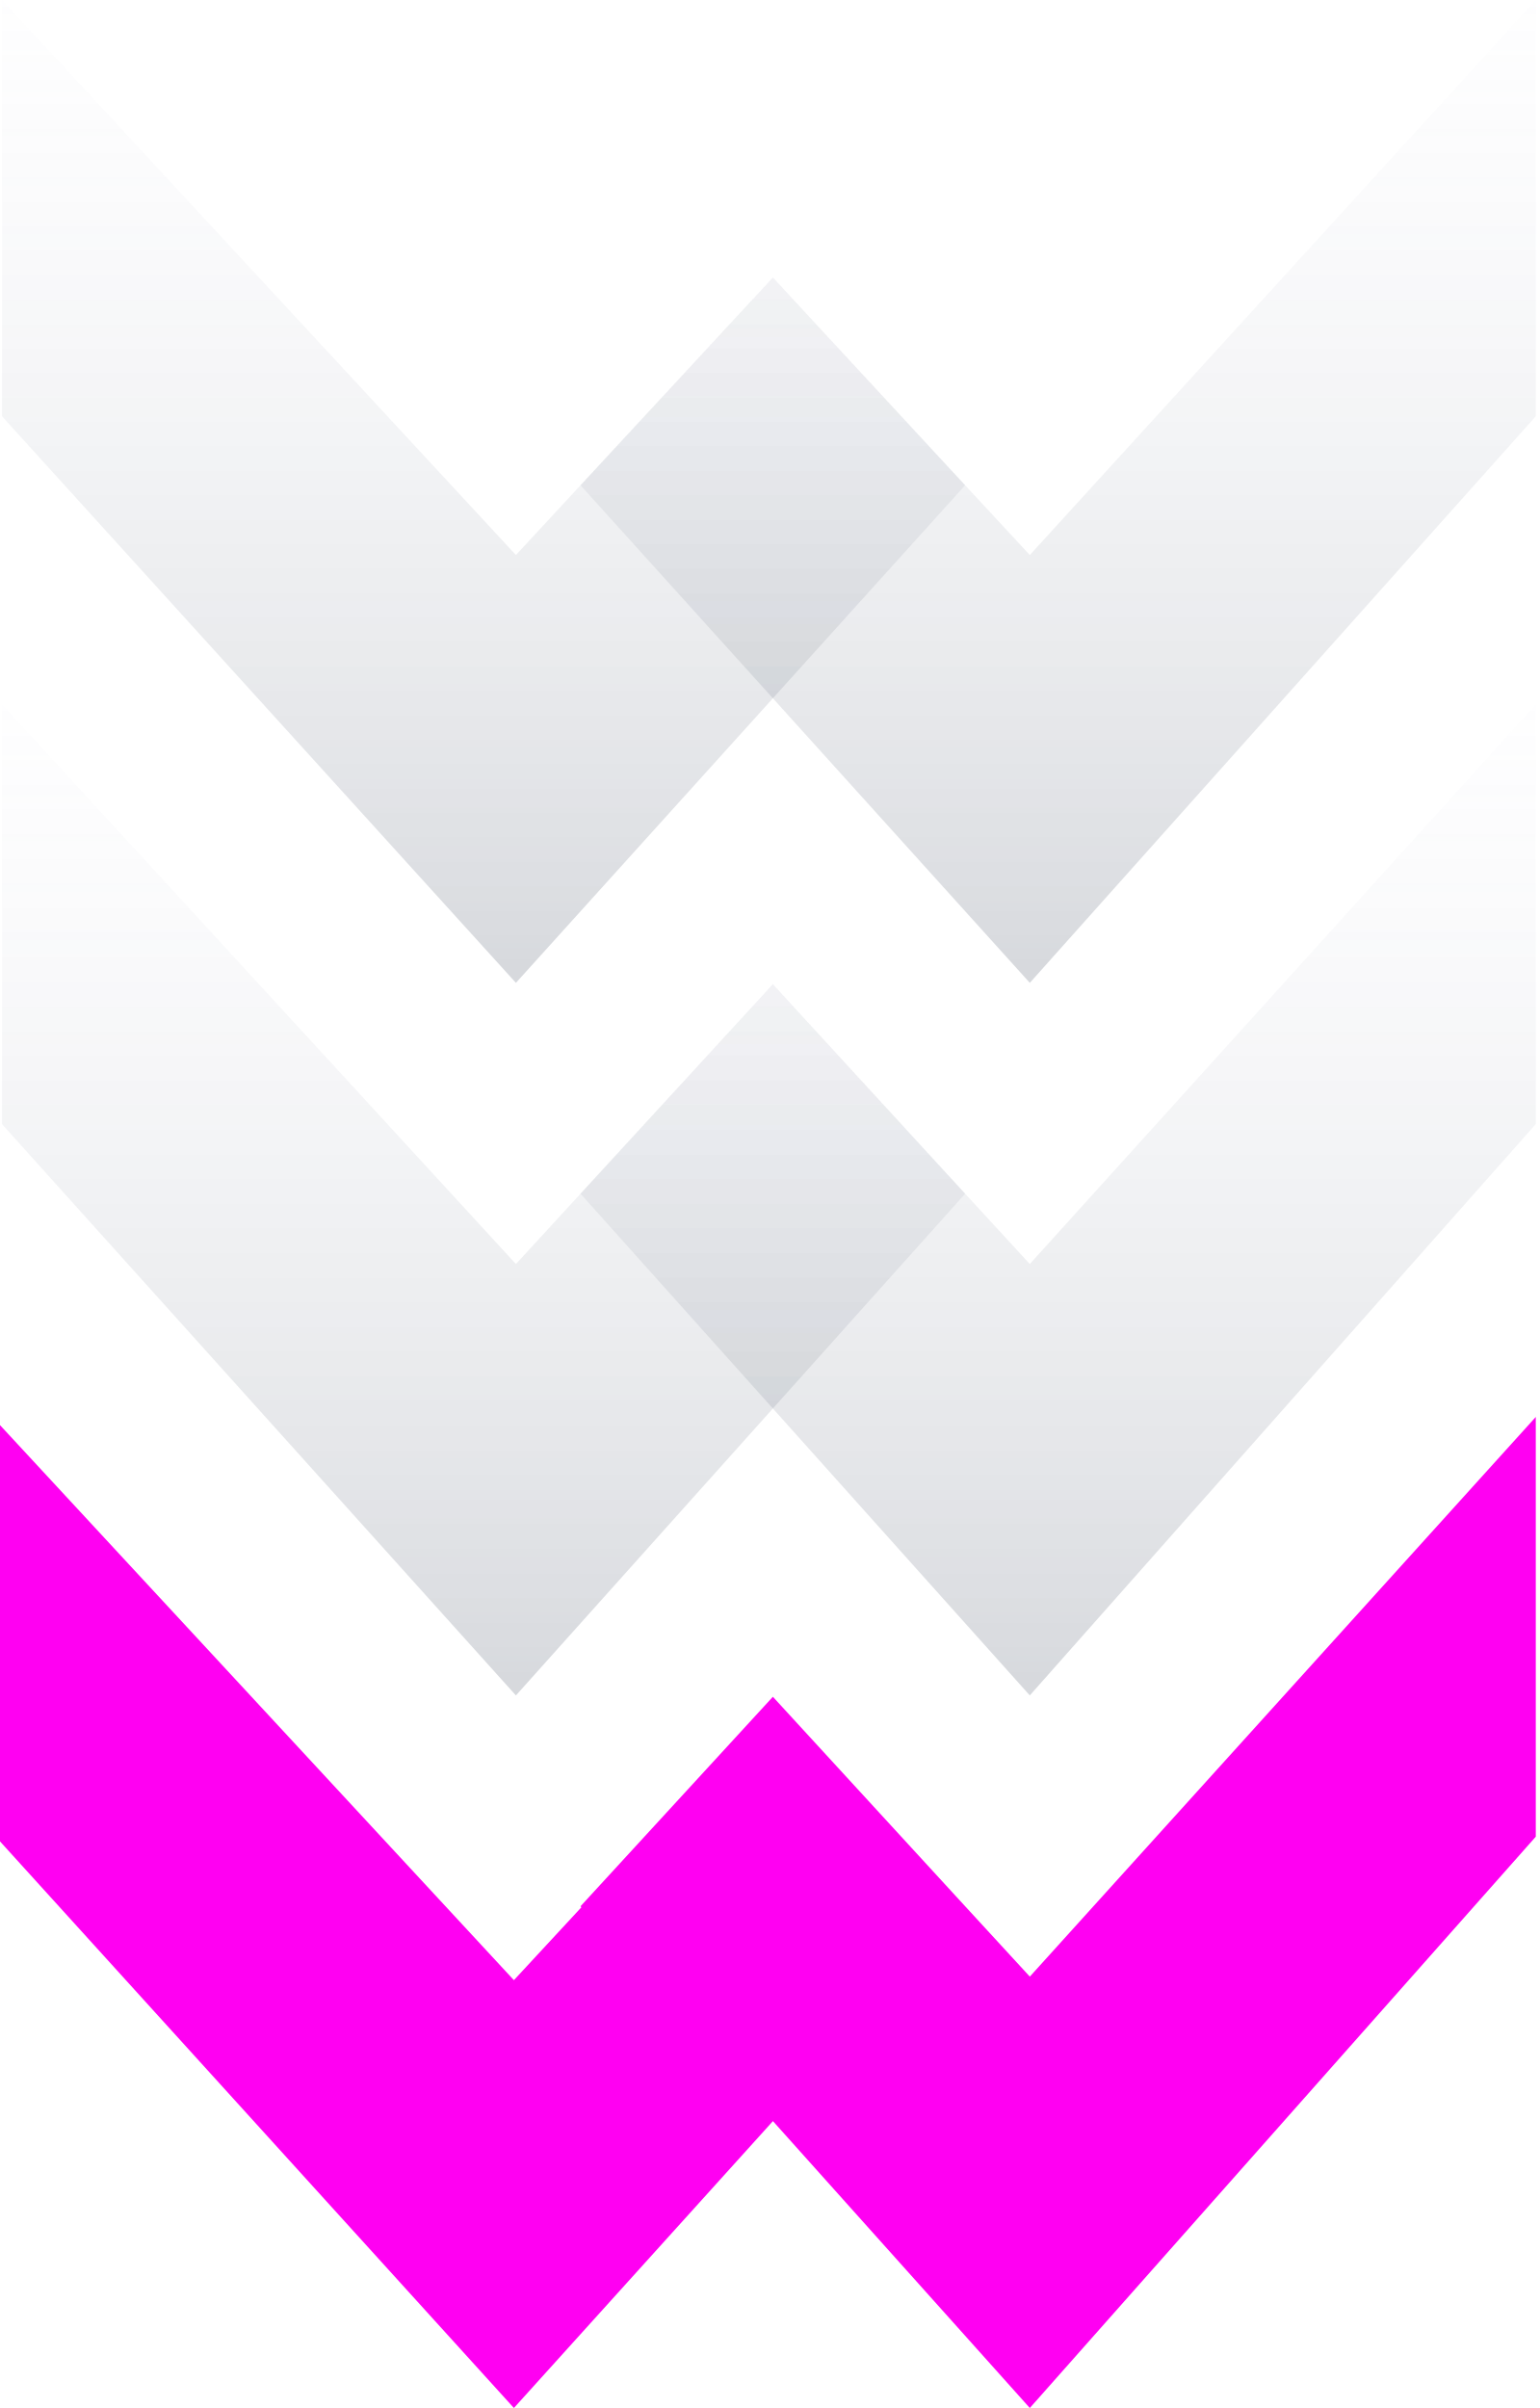
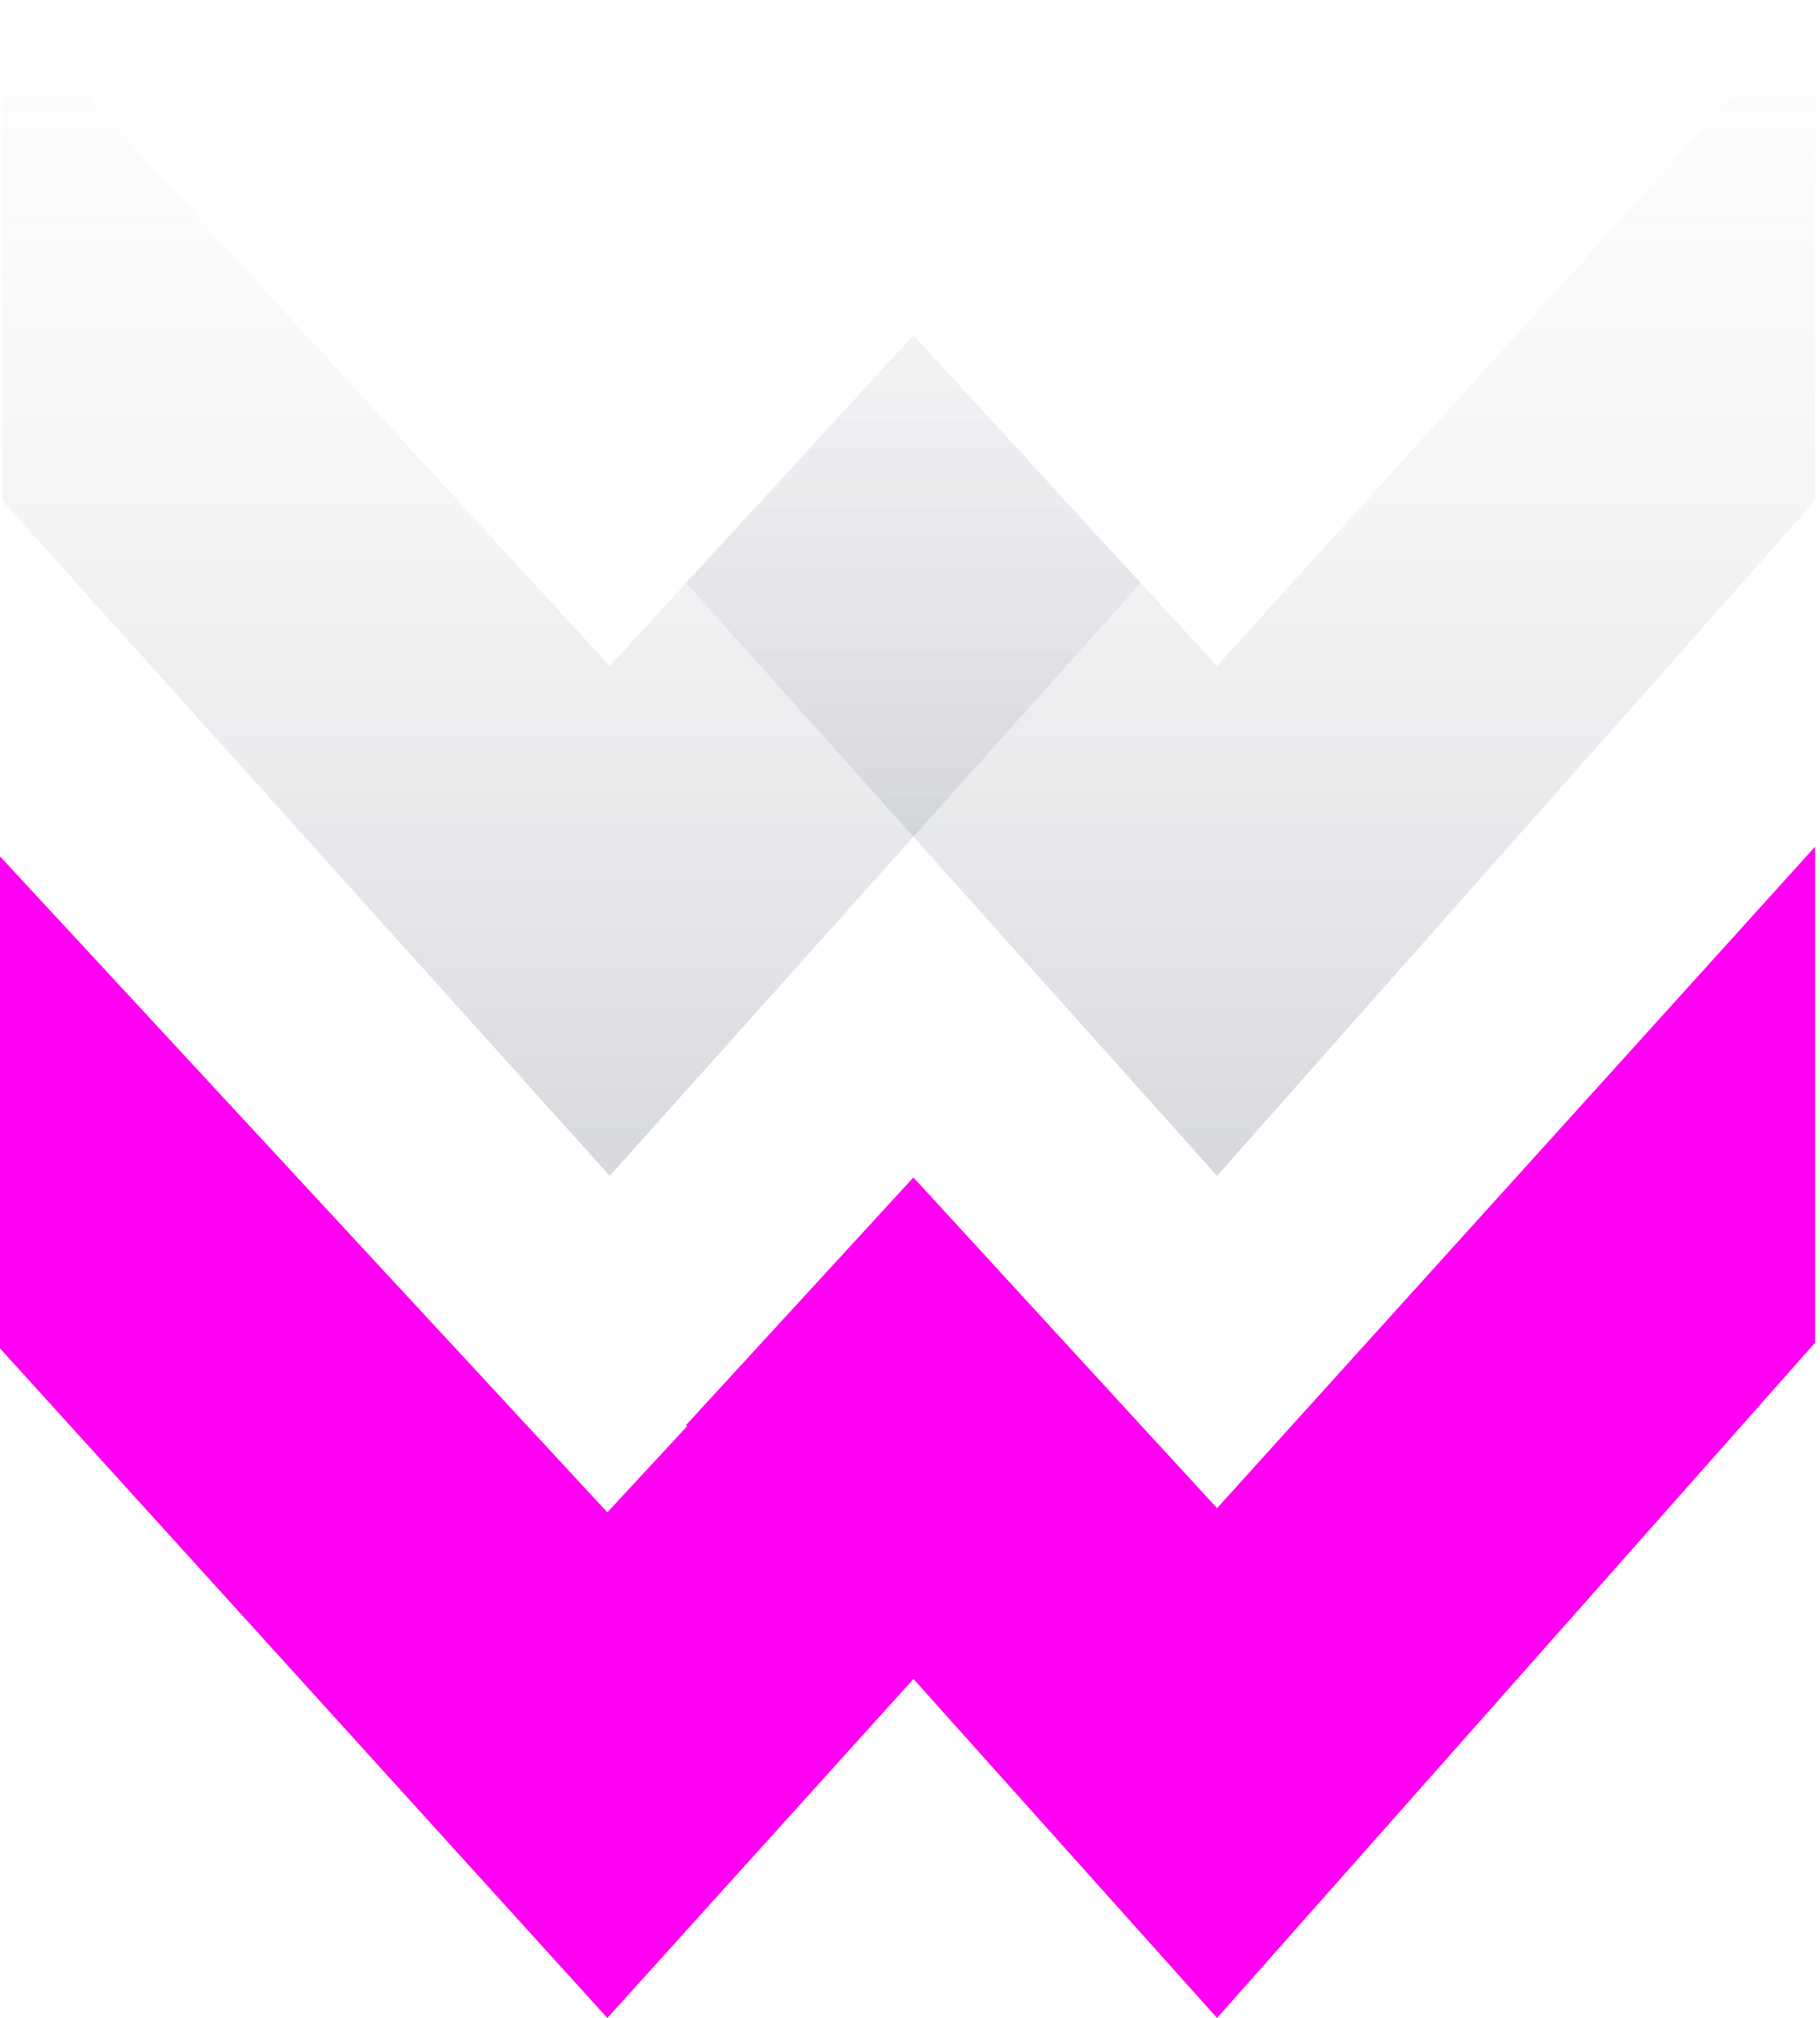
- <svg xmlns="http://www.w3.org/2000/svg" width="211" height="330" viewBox="0 0 211 330" fill="none">
-   <path d="M0.276 0L70.71 76.062L105.928 38.032L132.279 66.5L105.928 95.695L70.71 134.693L0.276 57.048V0Z" fill="url(#paint0_linear_270_549)" fill-opacity="0.19" />
-   <path d="M105.928 38.032L132.279 66.5L141.144 76.062L210.49 0V57.048L141.144 134.693L79.565 66.5L105.928 38.032Z" fill="url(#paint1_linear_270_549)" fill-opacity="0.19" />
-   <path d="M0.276 96.534L70.71 173.229L105.928 134.881L132.279 163.588L105.928 193.025L70.71 232.349L0.276 154.056V96.534Z" fill="url(#paint2_linear_270_549)" fill-opacity="0.19" />
-   <path d="M105.925 134.878L132.277 163.586L141.141 173.226L210.487 96.531V154.053L141.141 232.346L79.563 163.586L105.925 134.878Z" fill="url(#paint3_linear_270_549)" fill-opacity="0.19" />
-   <path d="M105.928 232.532L132.279 261.24L141.144 270.881L210.49 194.184V251.705L141.144 330L79.565 261.24L105.928 232.532Z" fill="#FF00F2" />
-   <path d="M-0 195.304L70.434 271.367L105.652 233.336L132.003 261.806L105.652 290.999L70.434 329.999L-0 252.351V195.304Z" fill="#FF00F2" />
+ <svg xmlns="http://www.w3.org/2000/svg" width="211" height="234" viewBox="0 0 211 234" fill="none">
+   <g id="arrow_string_pink">
+     <path id="Vector" d="M0.276 0.535L70.71 77.23L105.928 38.882L132.279 67.59L105.928 97.026L70.71 136.35L0.276 58.057V0.535Z" fill="url(#paint0_linear_363_1257)" fill-opacity="0.19" />
+     <path id="Vector_2" d="M105.925 38.878L132.276 67.586L141.141 77.227L210.487 0.531V58.053L141.141 136.346L79.562 67.586L105.925 38.878Z" fill="url(#paint1_linear_363_1257)" fill-opacity="0.19" />
+     <path id="Vector_3" d="M105.928 136.532L132.279 165.24L141.144 174.881L210.49 98.184V155.705L141.144 234L79.565 165.24L105.928 136.532Z" fill="#FF00F2" />
+     <path id="Vector_4" d="M-0 99.303L70.434 175.366L105.652 137.335L132.003 165.805L105.652 194.998L70.434 233.998L-0 156.35V99.303Z" fill="#FF00F2" />
+   </g>
  <defs>
-     <linearGradient id="paint0_linear_270_549" x1="66.278" y1="0" x2="66.278" y2="134.693" gradientUnits="userSpaceOnUse">
+     <linearGradient id="paint0_linear_363_1257" x1="66.278" y1="0.535" x2="66.278" y2="136.35" gradientUnits="userSpaceOnUse">
      <stop stop-color="#DBDBEB" stop-opacity="0.17" />
      <stop offset="1" stop-color="#273349" />
    </linearGradient>
-     <linearGradient id="paint1_linear_270_549" x1="145.028" y1="0" x2="145.028" y2="134.693" gradientUnits="userSpaceOnUse">
-       <stop stop-color="#DBDBEB" stop-opacity="0.17" />
-       <stop offset="1" stop-color="#273349" />
-     </linearGradient>
-     <linearGradient id="paint2_linear_270_549" x1="66.278" y1="96.534" x2="66.278" y2="232.349" gradientUnits="userSpaceOnUse">
-       <stop stop-color="#DBDBEB" stop-opacity="0.17" />
-       <stop offset="1" stop-color="#273349" />
-     </linearGradient>
-     <linearGradient id="paint3_linear_270_549" x1="145.025" y1="96.531" x2="145.025" y2="232.346" gradientUnits="userSpaceOnUse">
+     <linearGradient id="paint1_linear_363_1257" x1="145.025" y1="0.531" x2="145.025" y2="136.346" gradientUnits="userSpaceOnUse">
      <stop stop-color="#DBDBEB" stop-opacity="0.17" />
      <stop offset="1" stop-color="#273349" />
    </linearGradient>
  </defs>
</svg>
